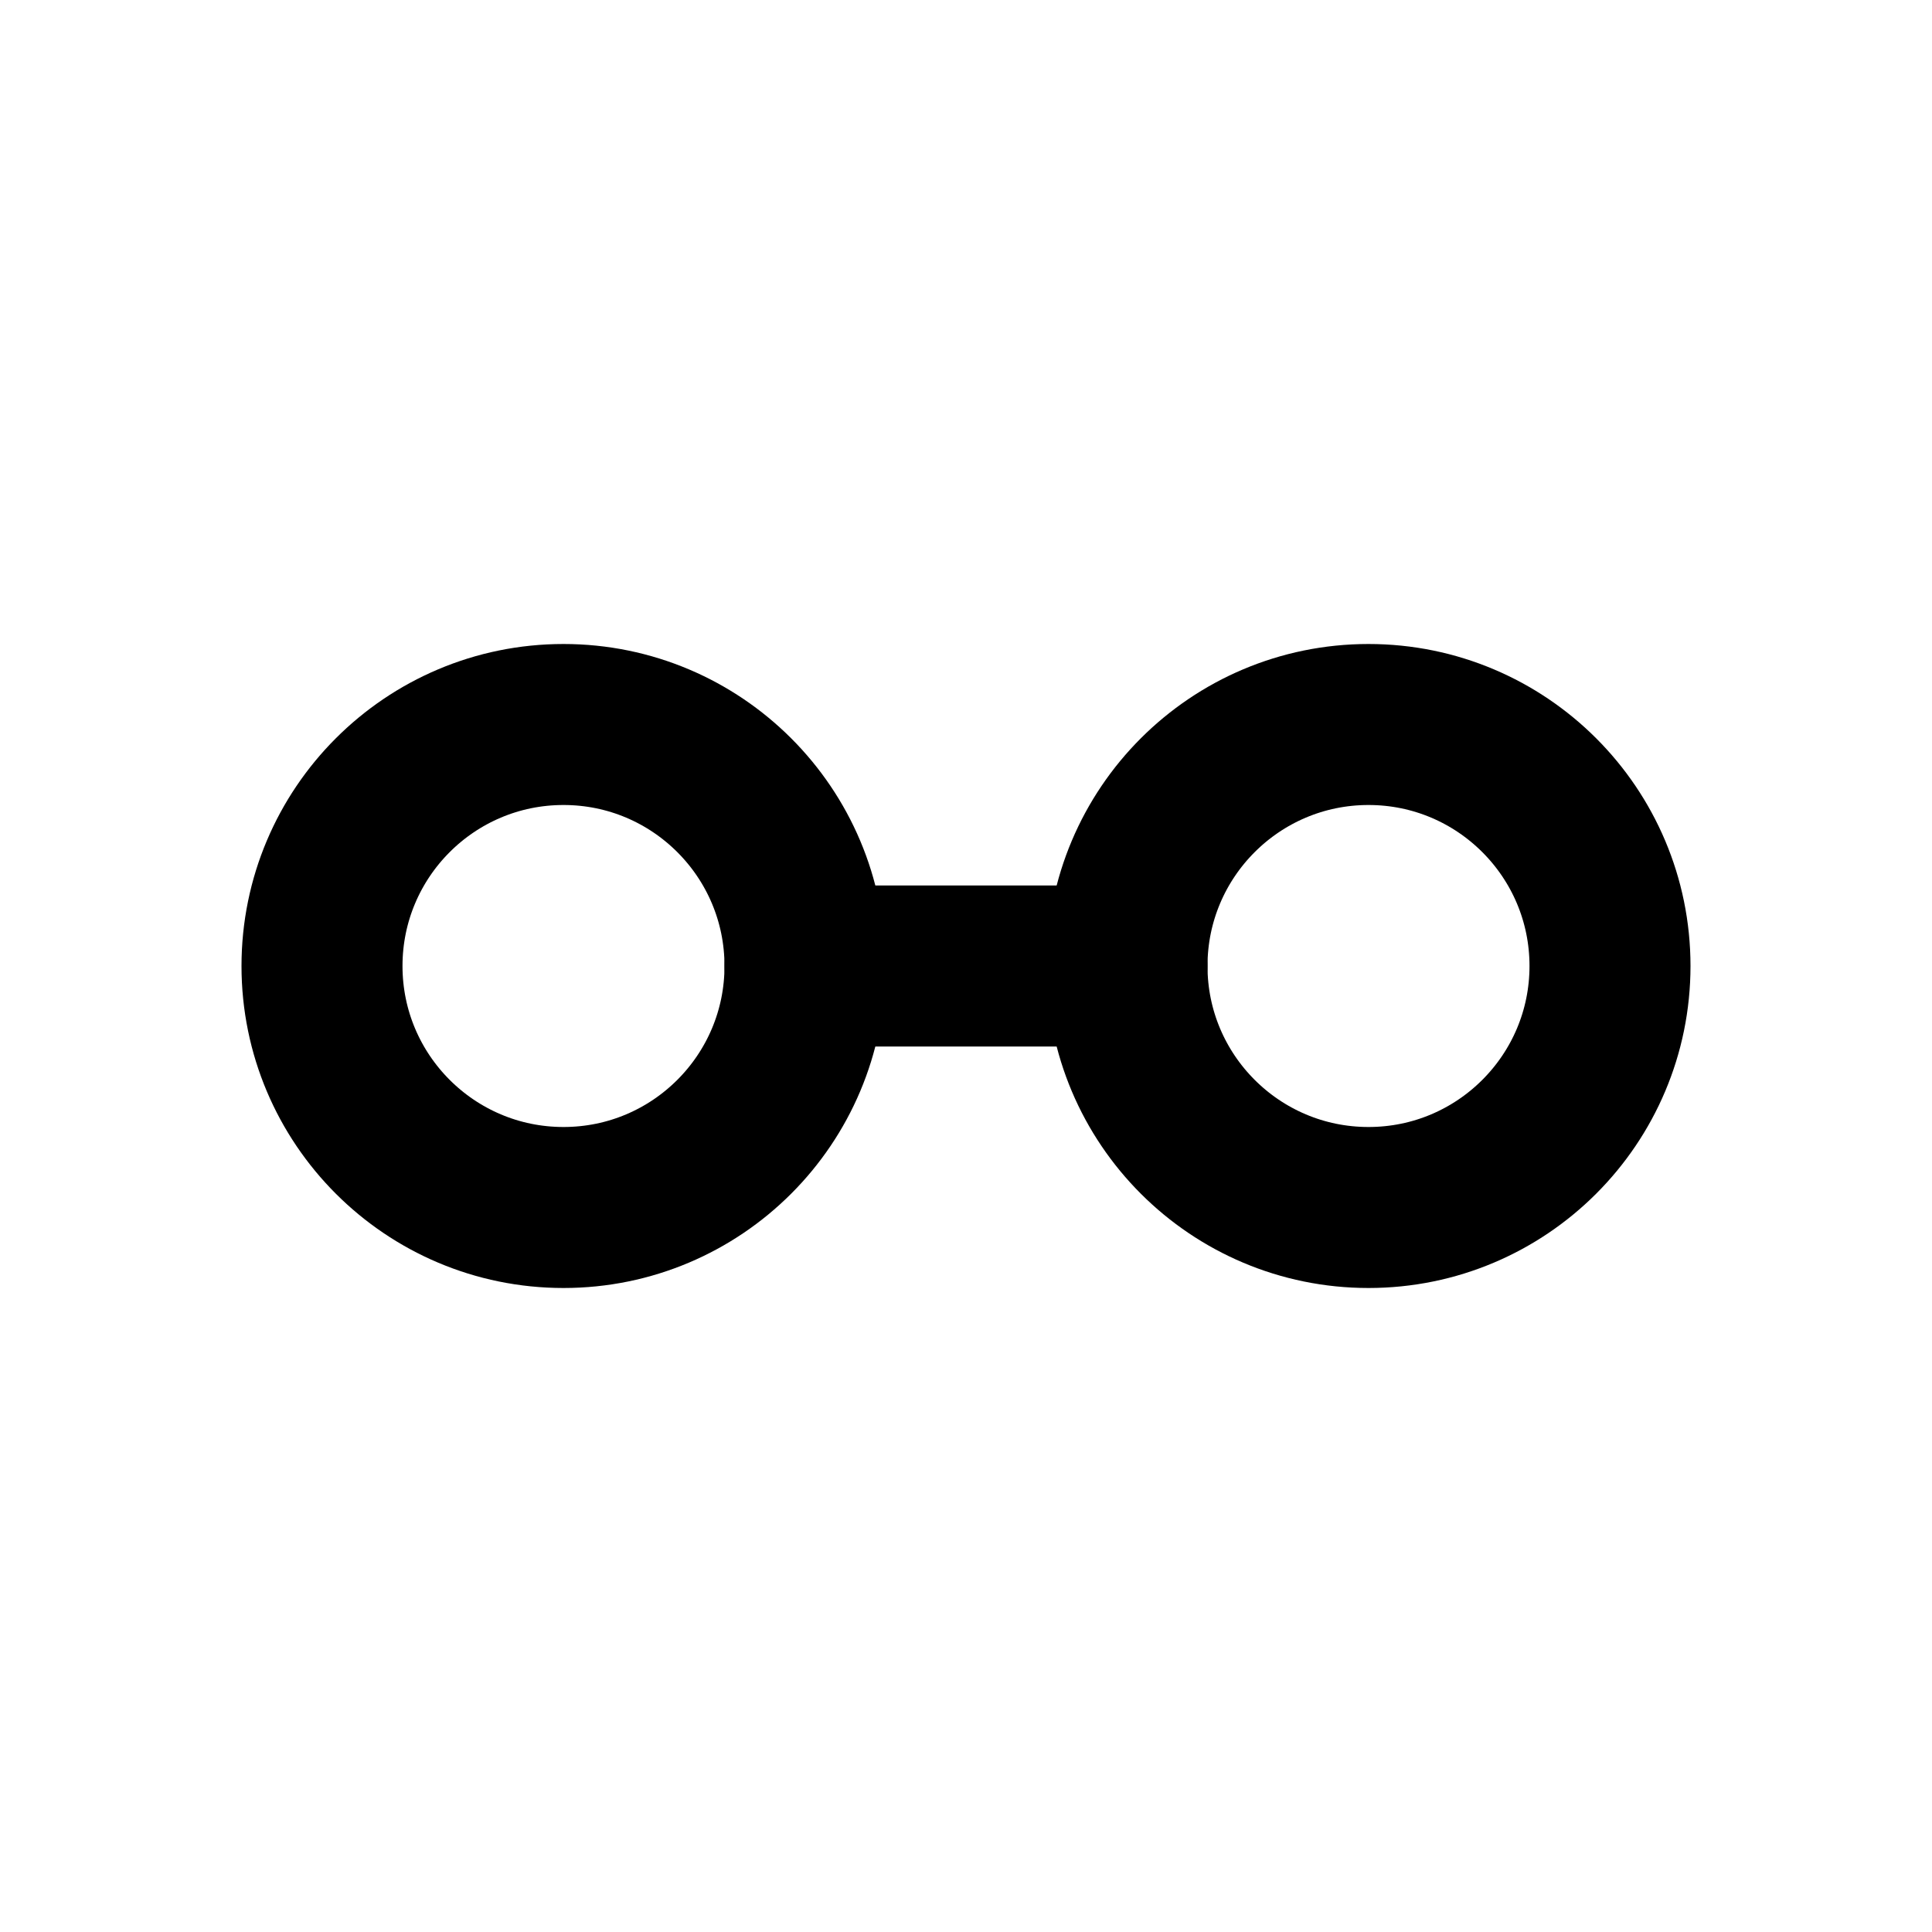
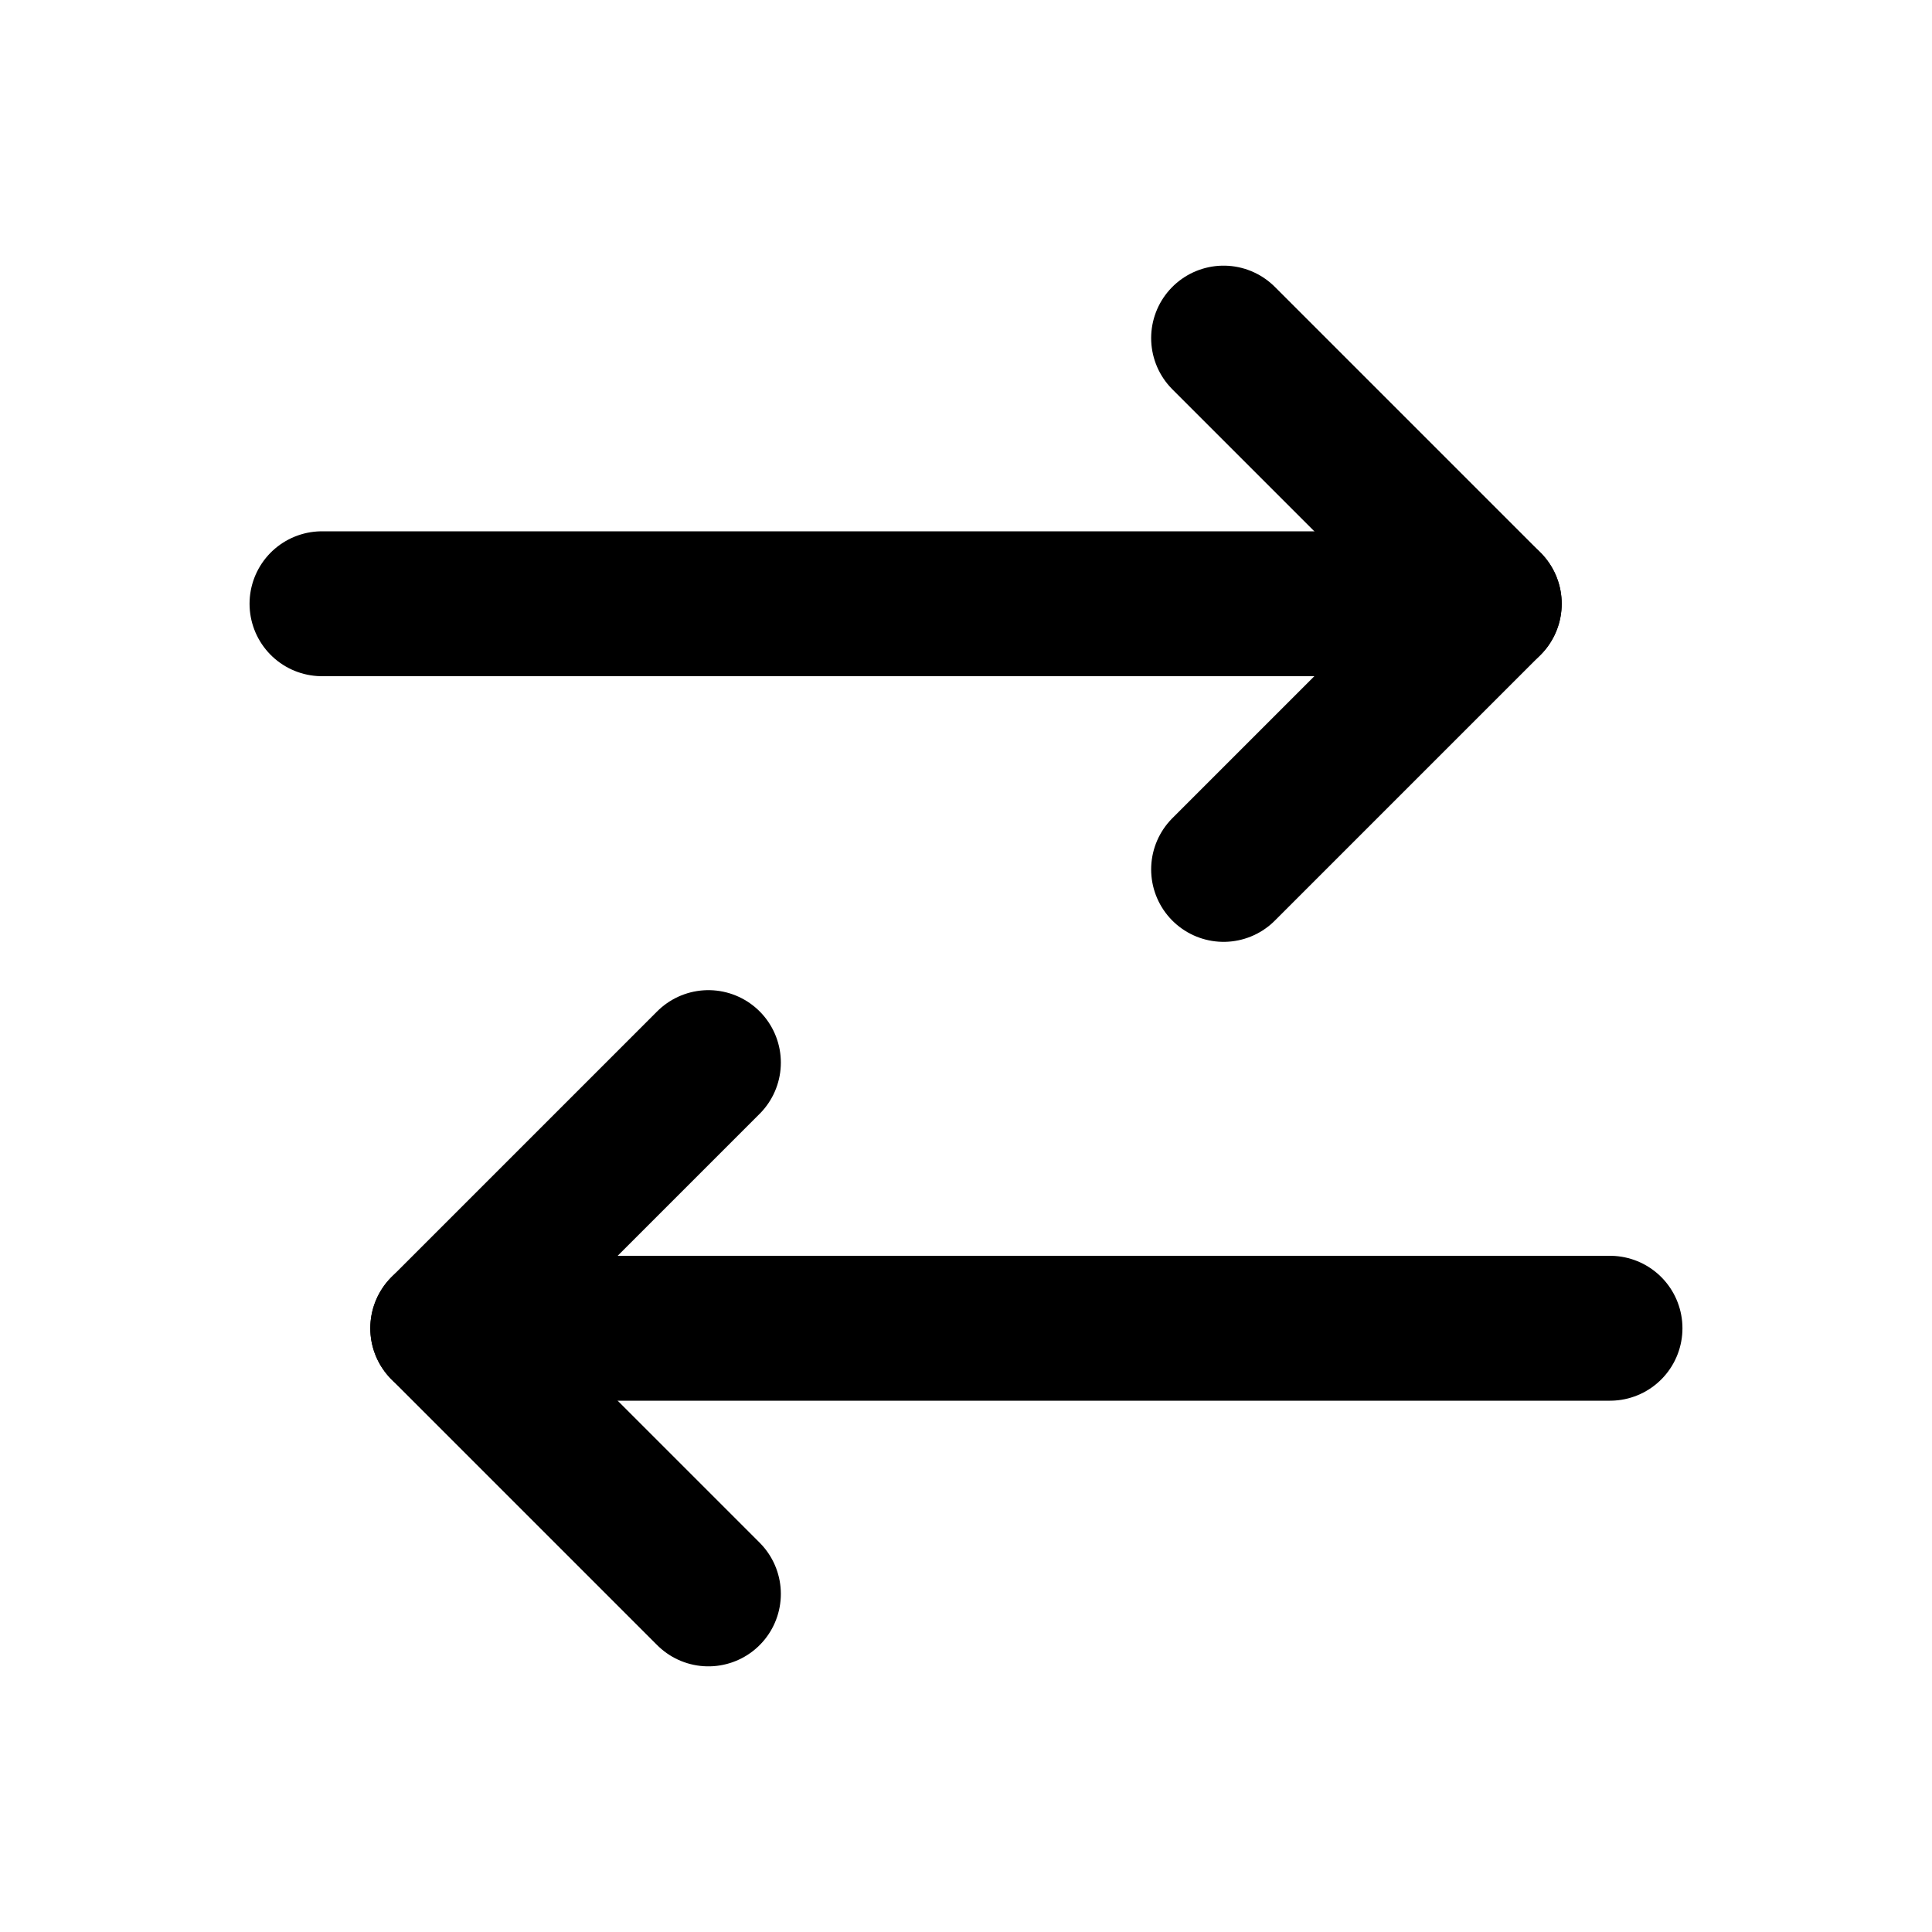
- <svg xmlns="http://www.w3.org/2000/svg" viewBox="0 0 24 24" stroke="currentColor" stroke-width="2" fill="none" stroke-linecap="round" stroke-linejoin="round">
-   <circle cx="7" cy="12" r="3" />
-   <circle cx="17" cy="12" r="3" />
-   <path d="M10 12h4" />
+ <svg xmlns="http://www.w3.org/2000/svg" viewBox="0 0 24 24" stroke="currentColor" stroke-width="1.8" fill="none" stroke-linecap="round" stroke-linejoin="round">
+   <path d="M4 7.5h14.5" />
+   <path d="m15.2 4.2 3.3 3.3-3.3 3.3" />
+   <path d="M20 16.5H5.5" />
+   <path d="m8.8 13.2-3.3 3.3 3.3 3.3" />
</svg>
